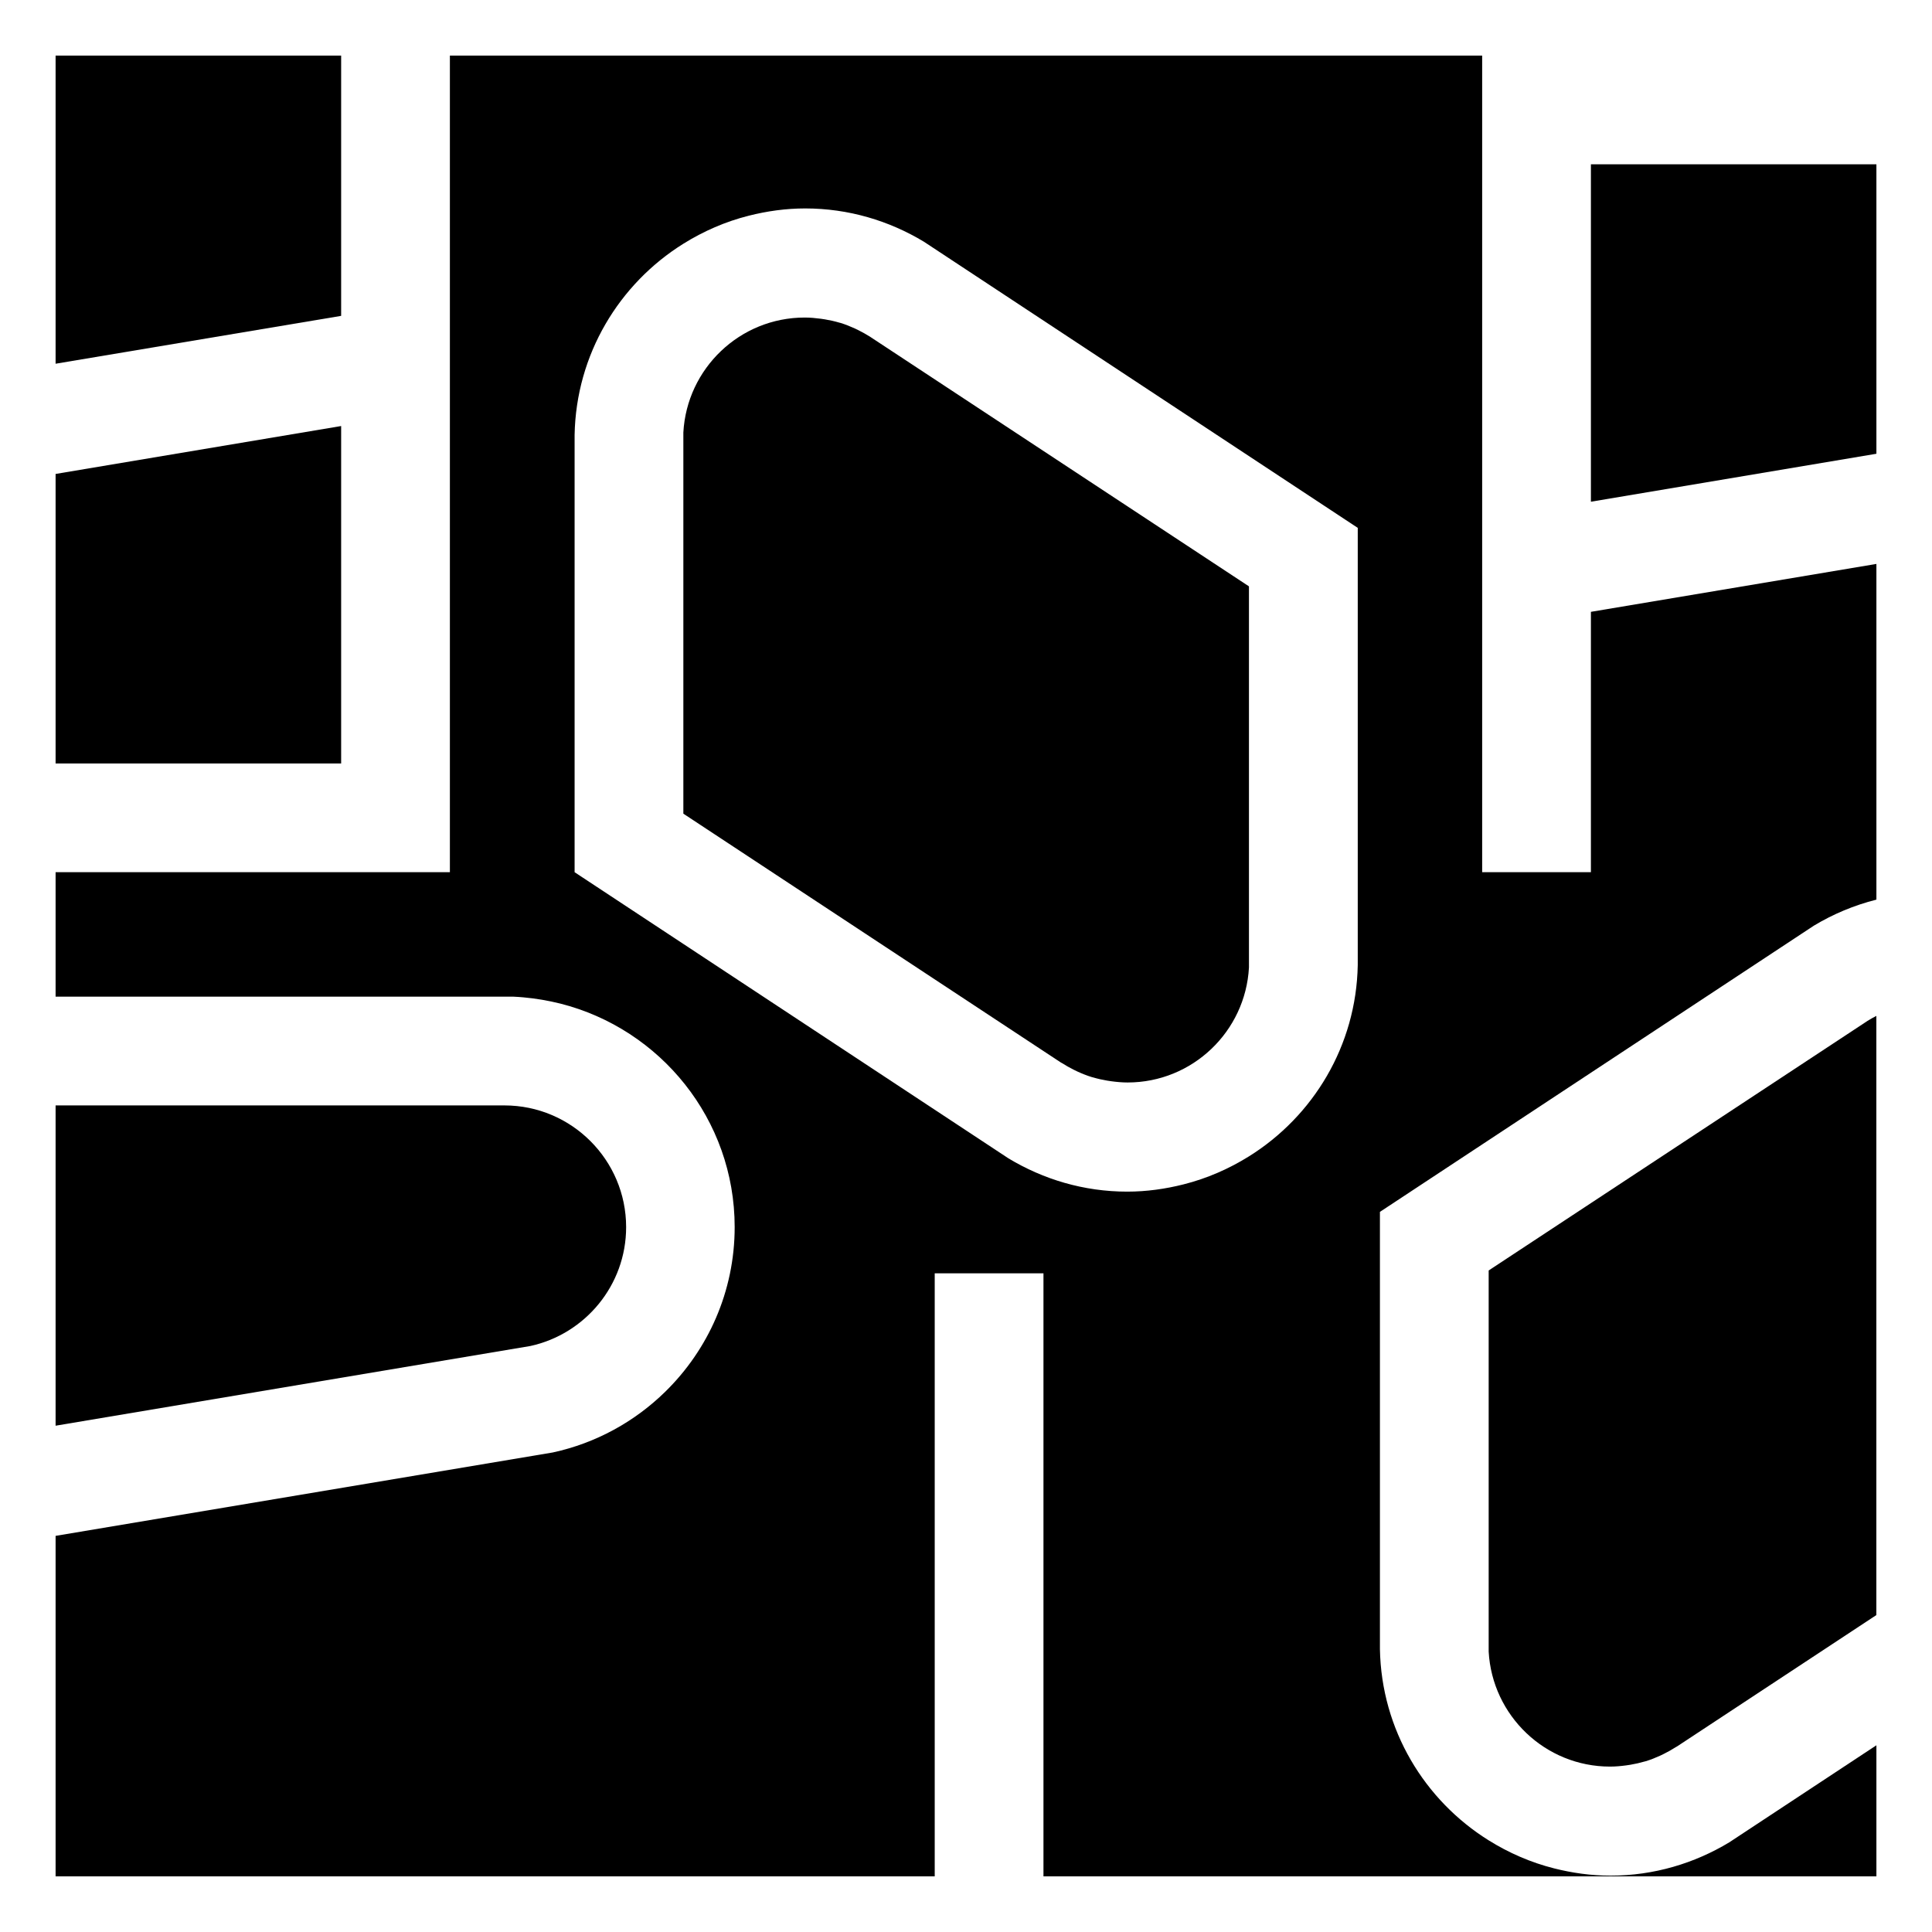
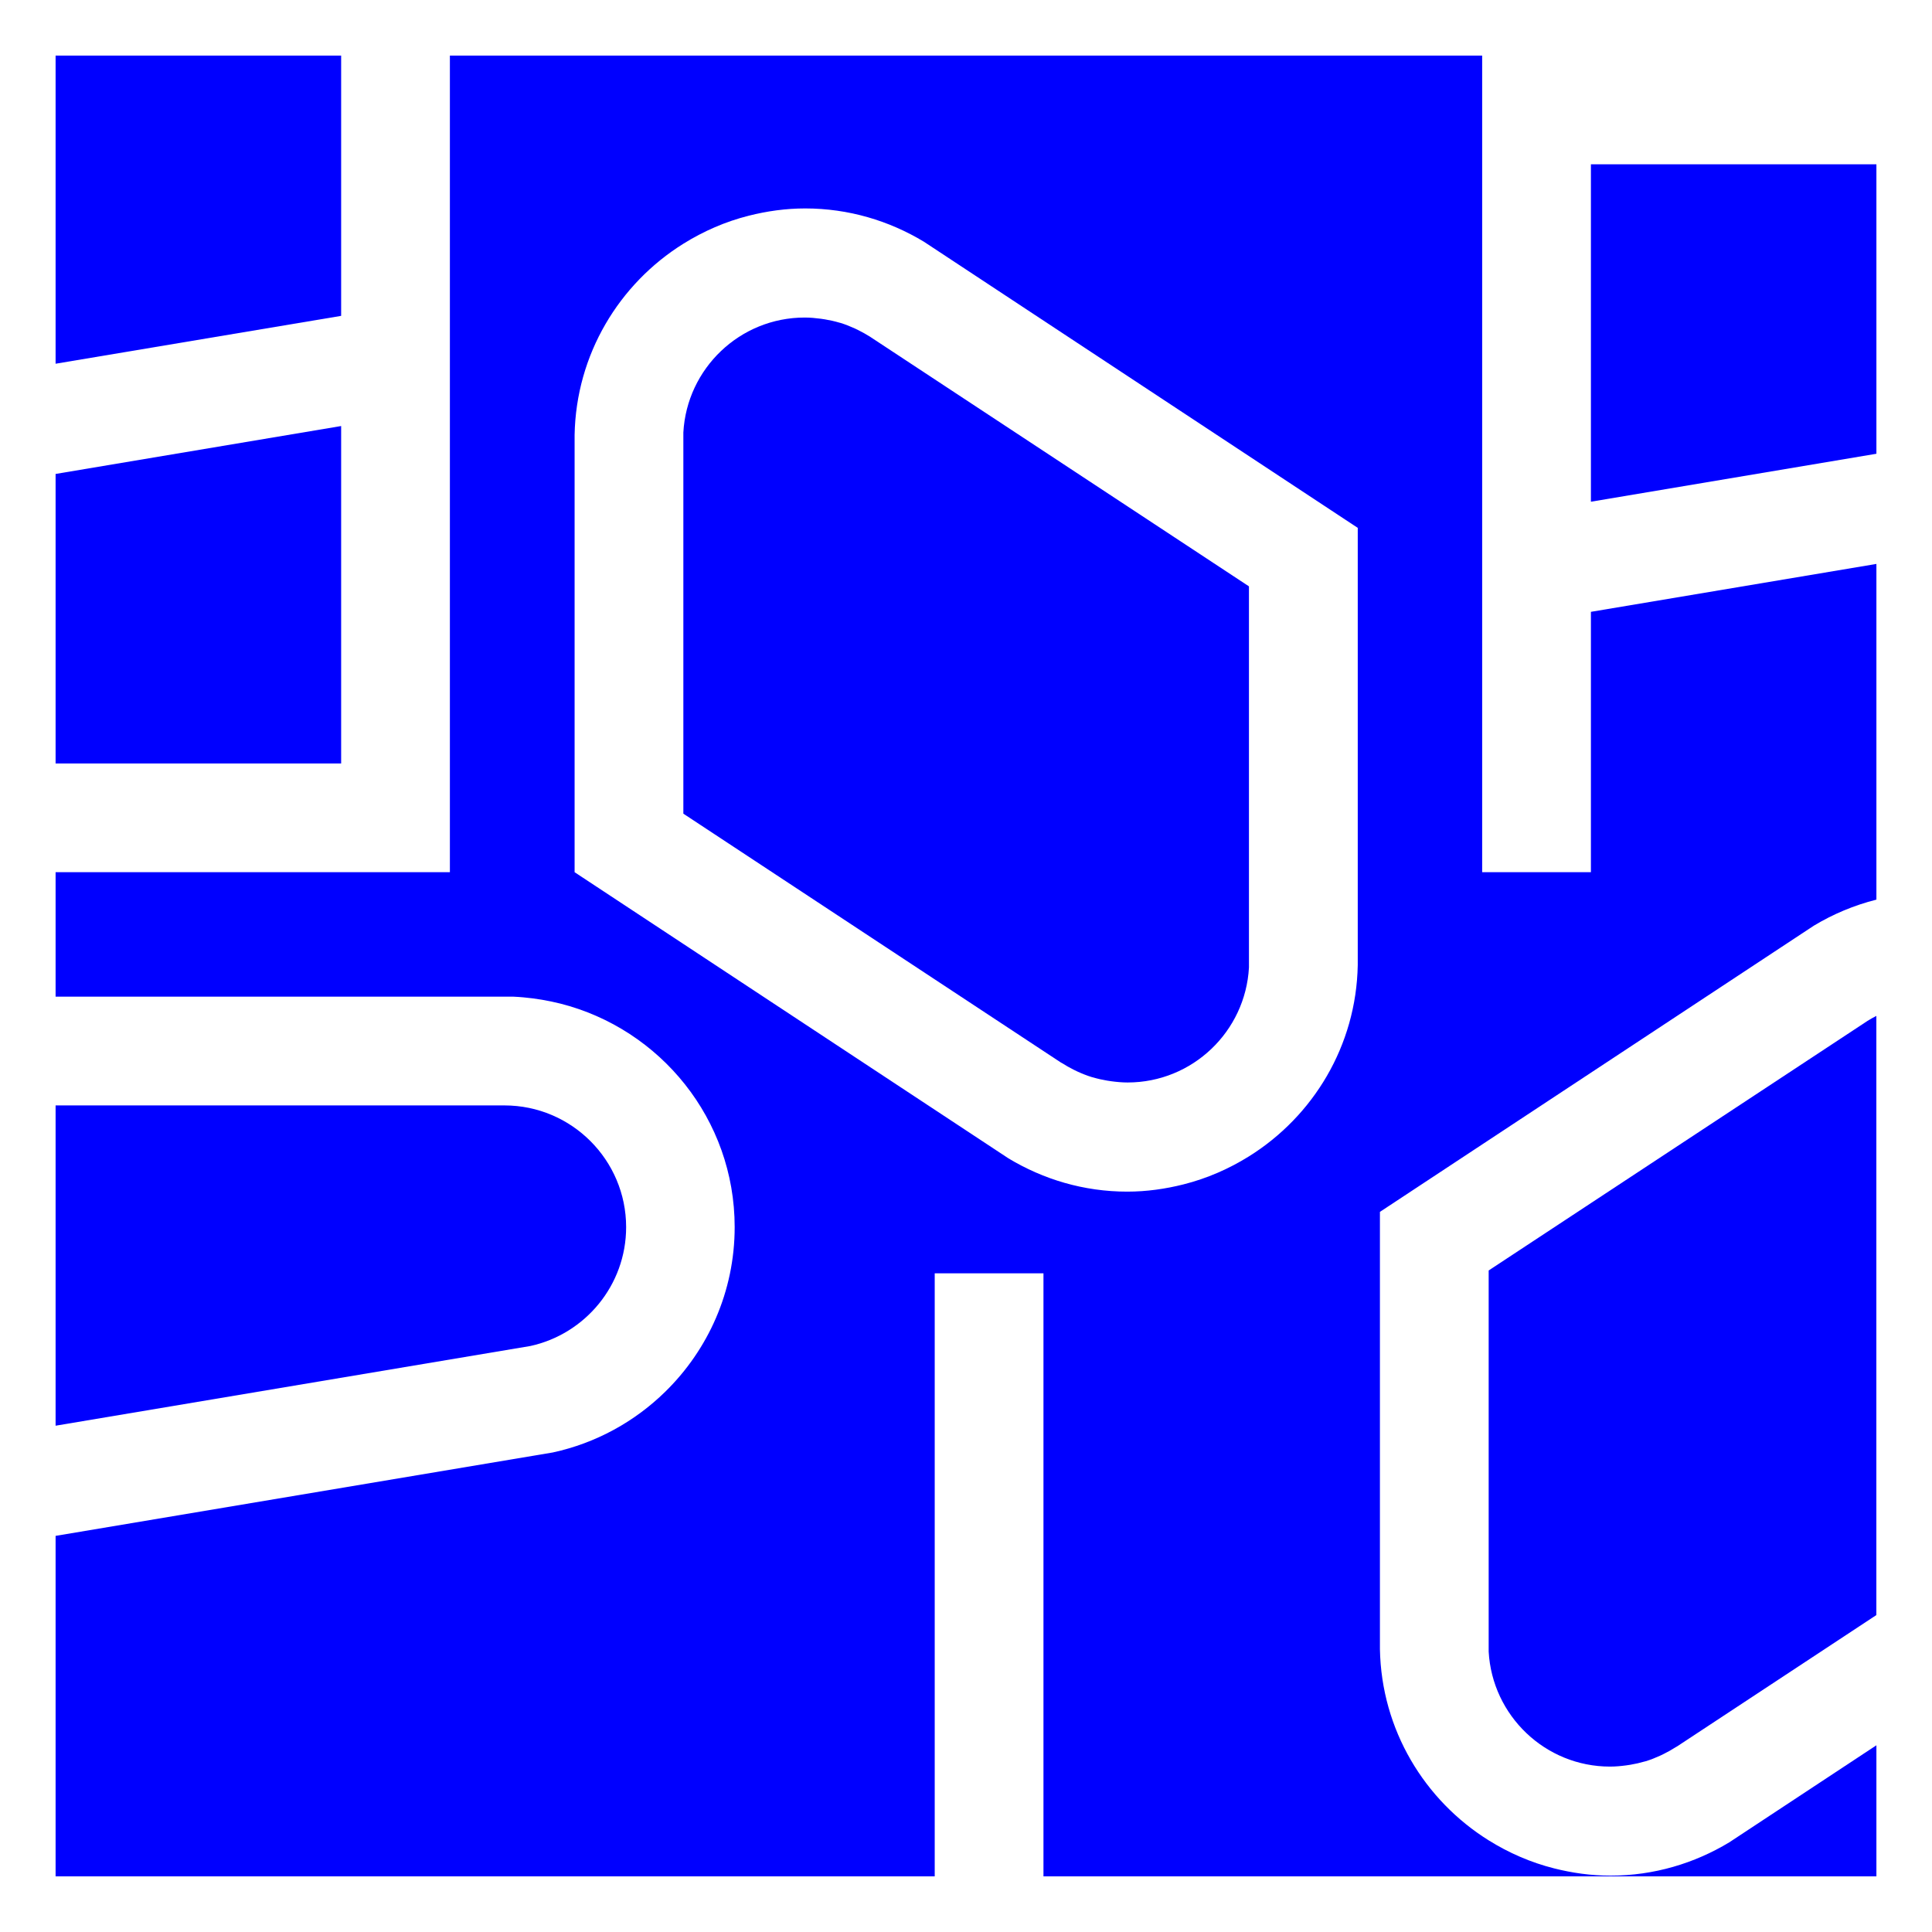
<svg xmlns="http://www.w3.org/2000/svg" id="Calque_1" viewBox="0 0 379.84 379.84">
  <defs>
-     <style>.cls-1{fill:currentColor;}</style>
+     <style>.cls-1{fill:#0000ff;}</style>
  </defs>
  <path class="cls-1" d="M104.28,264.63c10.74-2.35,18.82-11.93,18.82-23.37,0-13.19-10.73-23.93-23.93-23.93H10.93s0,62.97,0,62.97l93.34-15.67Z" />
  <polygon class="cls-1" points="67.07 10.93 10.93 10.93 10.93 71.51 67.07 62.1 67.07 10.93" />
  <polygon class="cls-1" points="66.98 150.1 67.07 150.1 67.07 83.76 10.93 93.18 10.93 150.1 66.98 150.1" />
  <path class="cls-1" d="M367.12,200.74c-.09.06-74.44,49.04-74.44,49.04v74.94c.7,12.58,11.12,22.6,23.86,22.6,1.08,0,2.14-.1,3.19-.24.27-.04.54-.08.8-.12.95-.16,1.89-.37,2.81-.64.08-.02.16-.04.24-.06.98-.3,1.92-.68,2.84-1.1.24-.11.47-.22.7-.34.8-.4,1.58-.83,2.32-1.31.09-.06.18-.1.27-.15l39.19-25.83v-117.8c-.61.32-1.21.64-1.79,1.01Z" />
  <polygon class="cls-1" points="312.78 32.3 312.78 98.64 368.91 89.21 368.91 32.3 312.87 32.3 312.78 32.3" />
  <path class="cls-1" d="M312.78,171.48h-21.38V10.93H88.45v160.55H10.93v24.47h90.02c.64.03,1.28.07,1.92.13,2.49.22,4.92.64,7.29,1.23,19.66,4.97,34.28,22.75,34.28,43.94,0,12.67-5.24,24.14-13.65,32.37-6,5.88-13.61,10.1-22.1,11.94l-97.76,16.4v66.94h172.84v-118.56h21.38v118.56h163.76v-25.77l-28.94,19.09c-6.83,4.12-14.8,6.54-23.34,6.54-3.83,0-7.53-.53-11.09-1.43-4.61-1.16-8.93-3.06-12.86-5.51-12.61-7.87-21.09-21.72-21.38-37.59v-85.97l85.3-56.26c3.78-2.28,7.92-4.02,12.31-5.13v-66l-56.13,9.42v51.18ZM266.94,189.75c-.29,15.86-8.77,29.72-21.38,37.59-3.93,2.45-8.25,4.35-12.86,5.51-3.56.9-7.26,1.43-11.09,1.43-8.54,0-16.51-2.42-23.34-6.54l-85.3-56.26v-85.97c.29-15.86,8.77-29.72,21.38-37.59,3.93-2.45,8.25-4.35,12.86-5.51,3.56-.9,7.26-1.43,11.09-1.43,8.54,0,16.51,2.42,23.34,6.54l85.3,56.26v85.97Z" />
  <path class="cls-1" d="M168.79,64.93c-.23-.12-.46-.23-.7-.34-.92-.42-1.86-.8-2.84-1.1-.08-.02-.16-.04-.24-.06-.91-.27-1.85-.48-2.81-.64-.27-.05-.53-.09-.8-.12-1.05-.14-2.11-.24-3.19-.24-12.75,0-23.17,10.02-23.86,22.6v74.94l74.17,48.89c.09.06.18.1.27.15.75.48,1.52.91,2.32,1.31.23.12.46.23.7.34.92.42,1.86.8,2.84,1.1.08.03.16.04.24.06.91.27,1.85.48,2.81.64.27.05.53.09.8.12,1.05.14,2.11.24,3.19.24,12.75,0,23.17-10.02,23.86-22.6v-74.94s-74.36-48.99-74.44-49.04c-.75-.48-1.52-.91-2.32-1.31Z" />
</svg>
